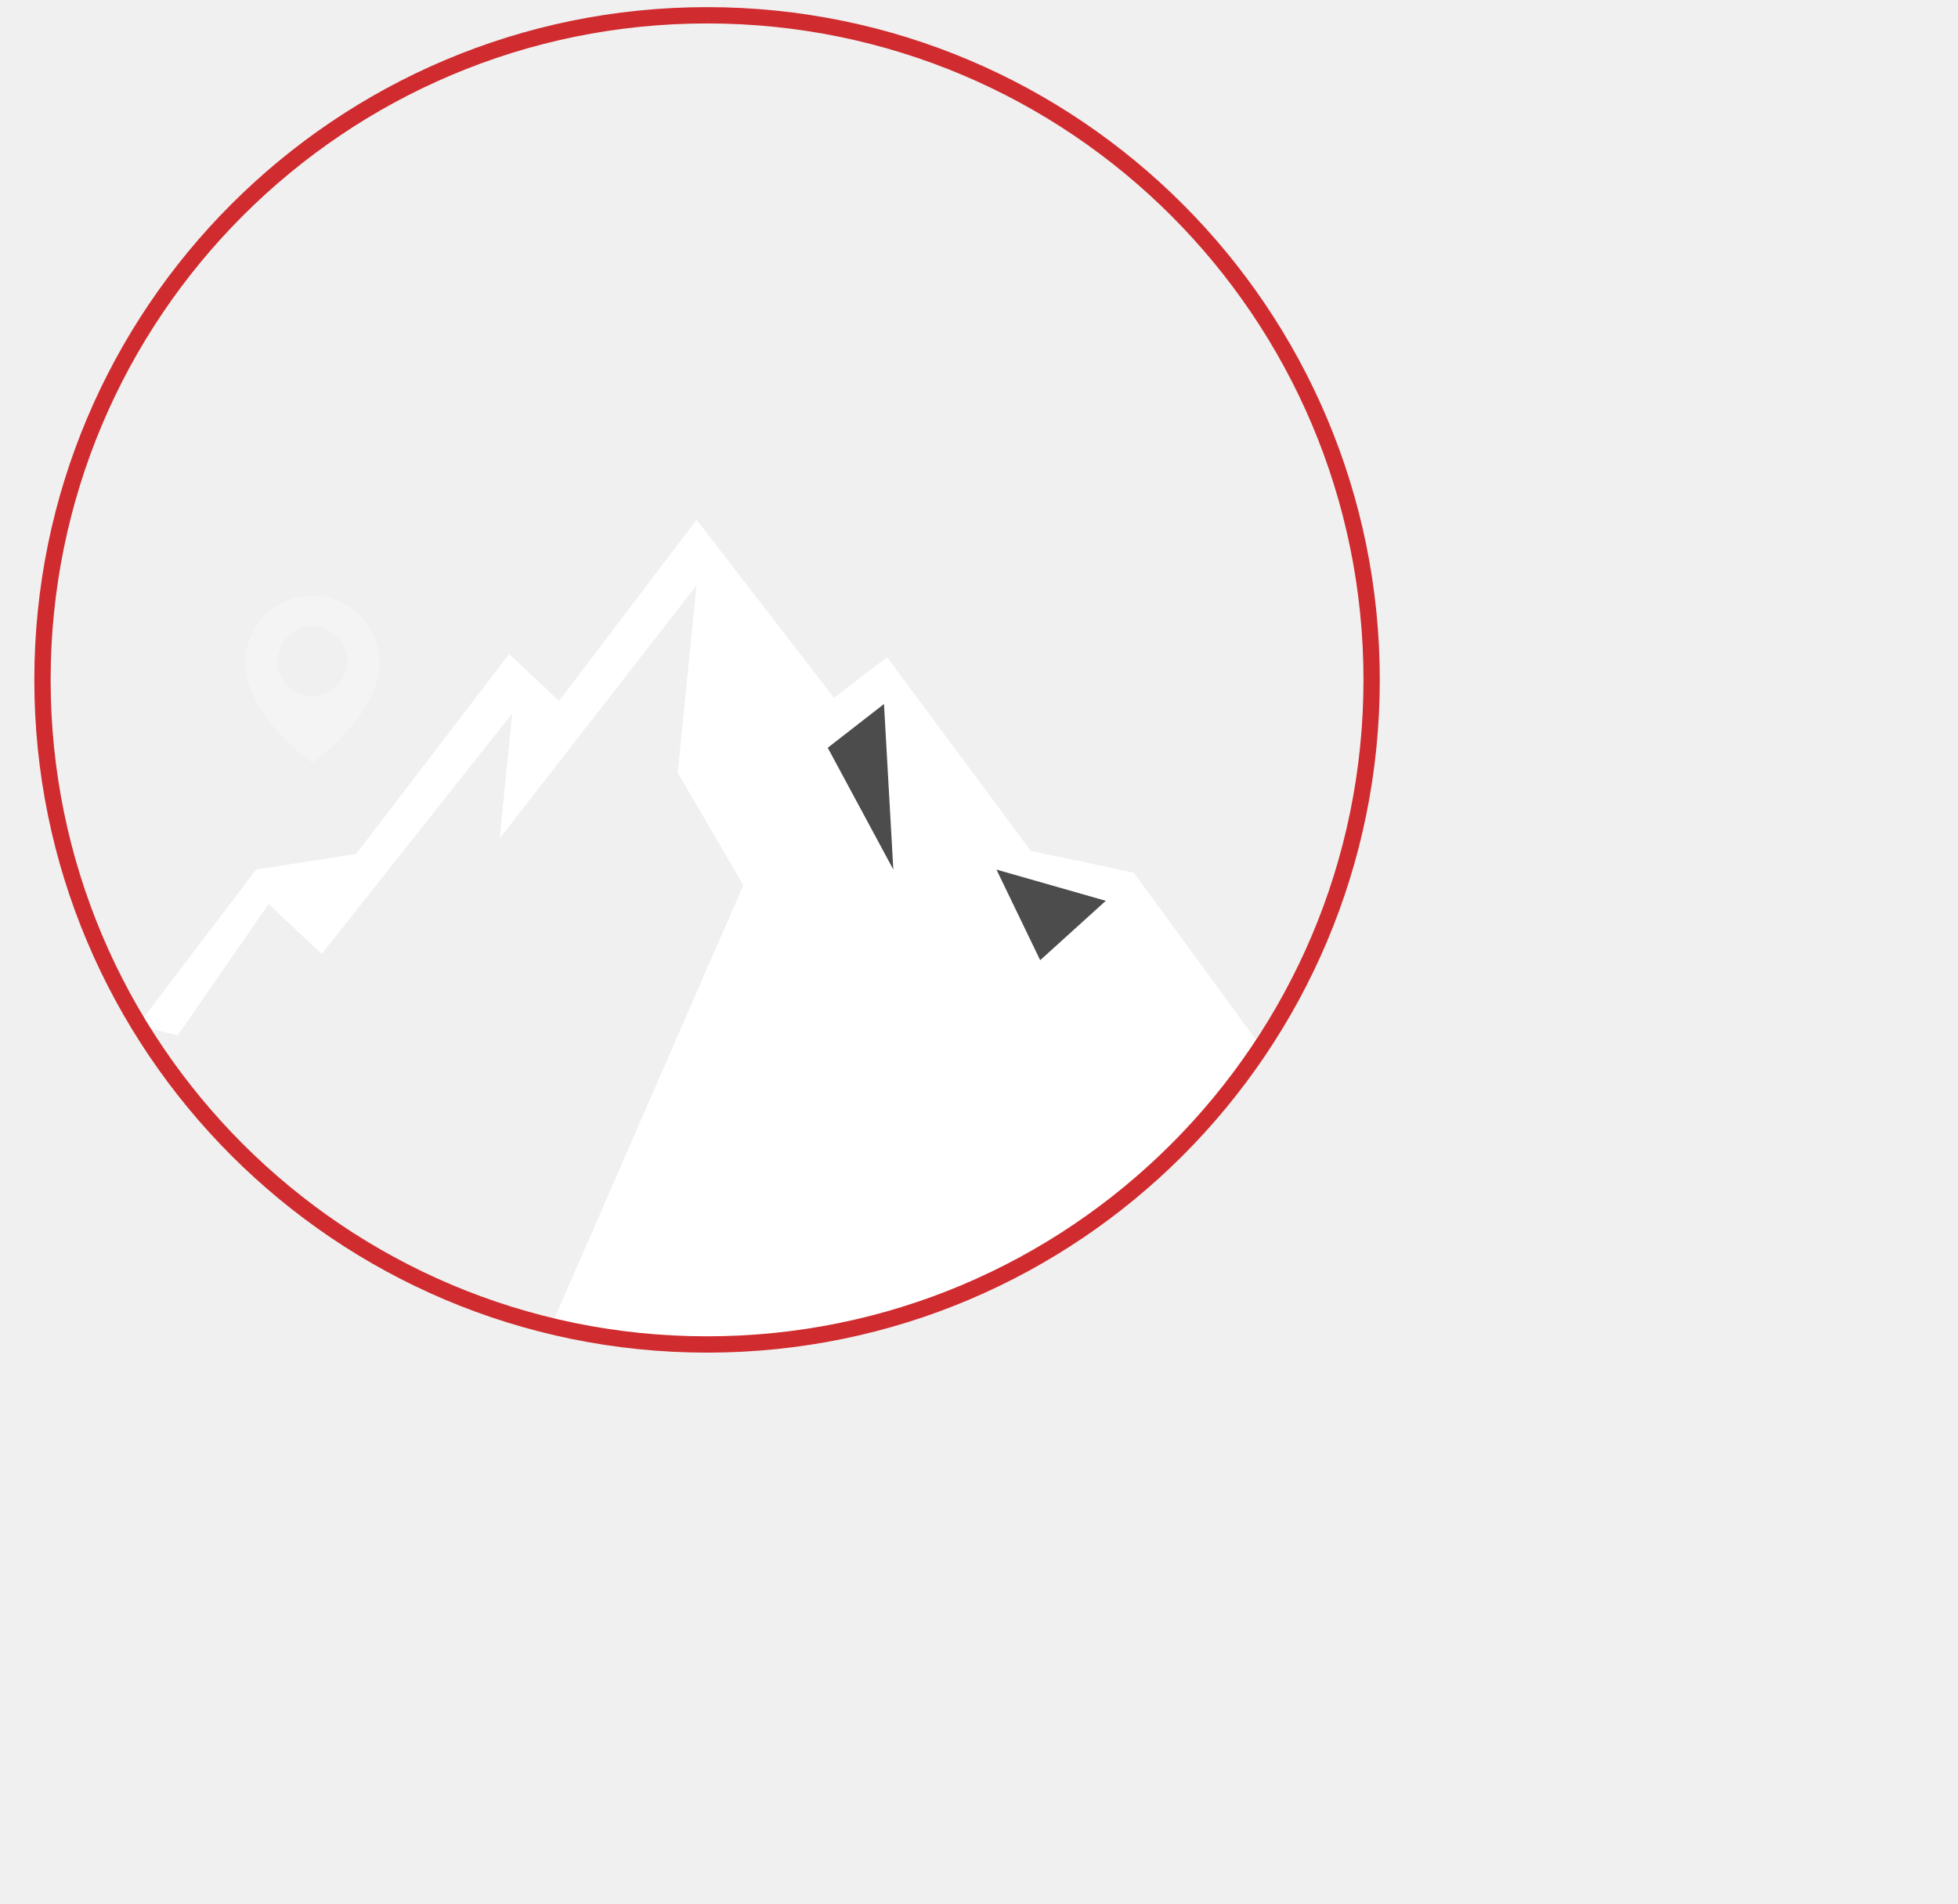
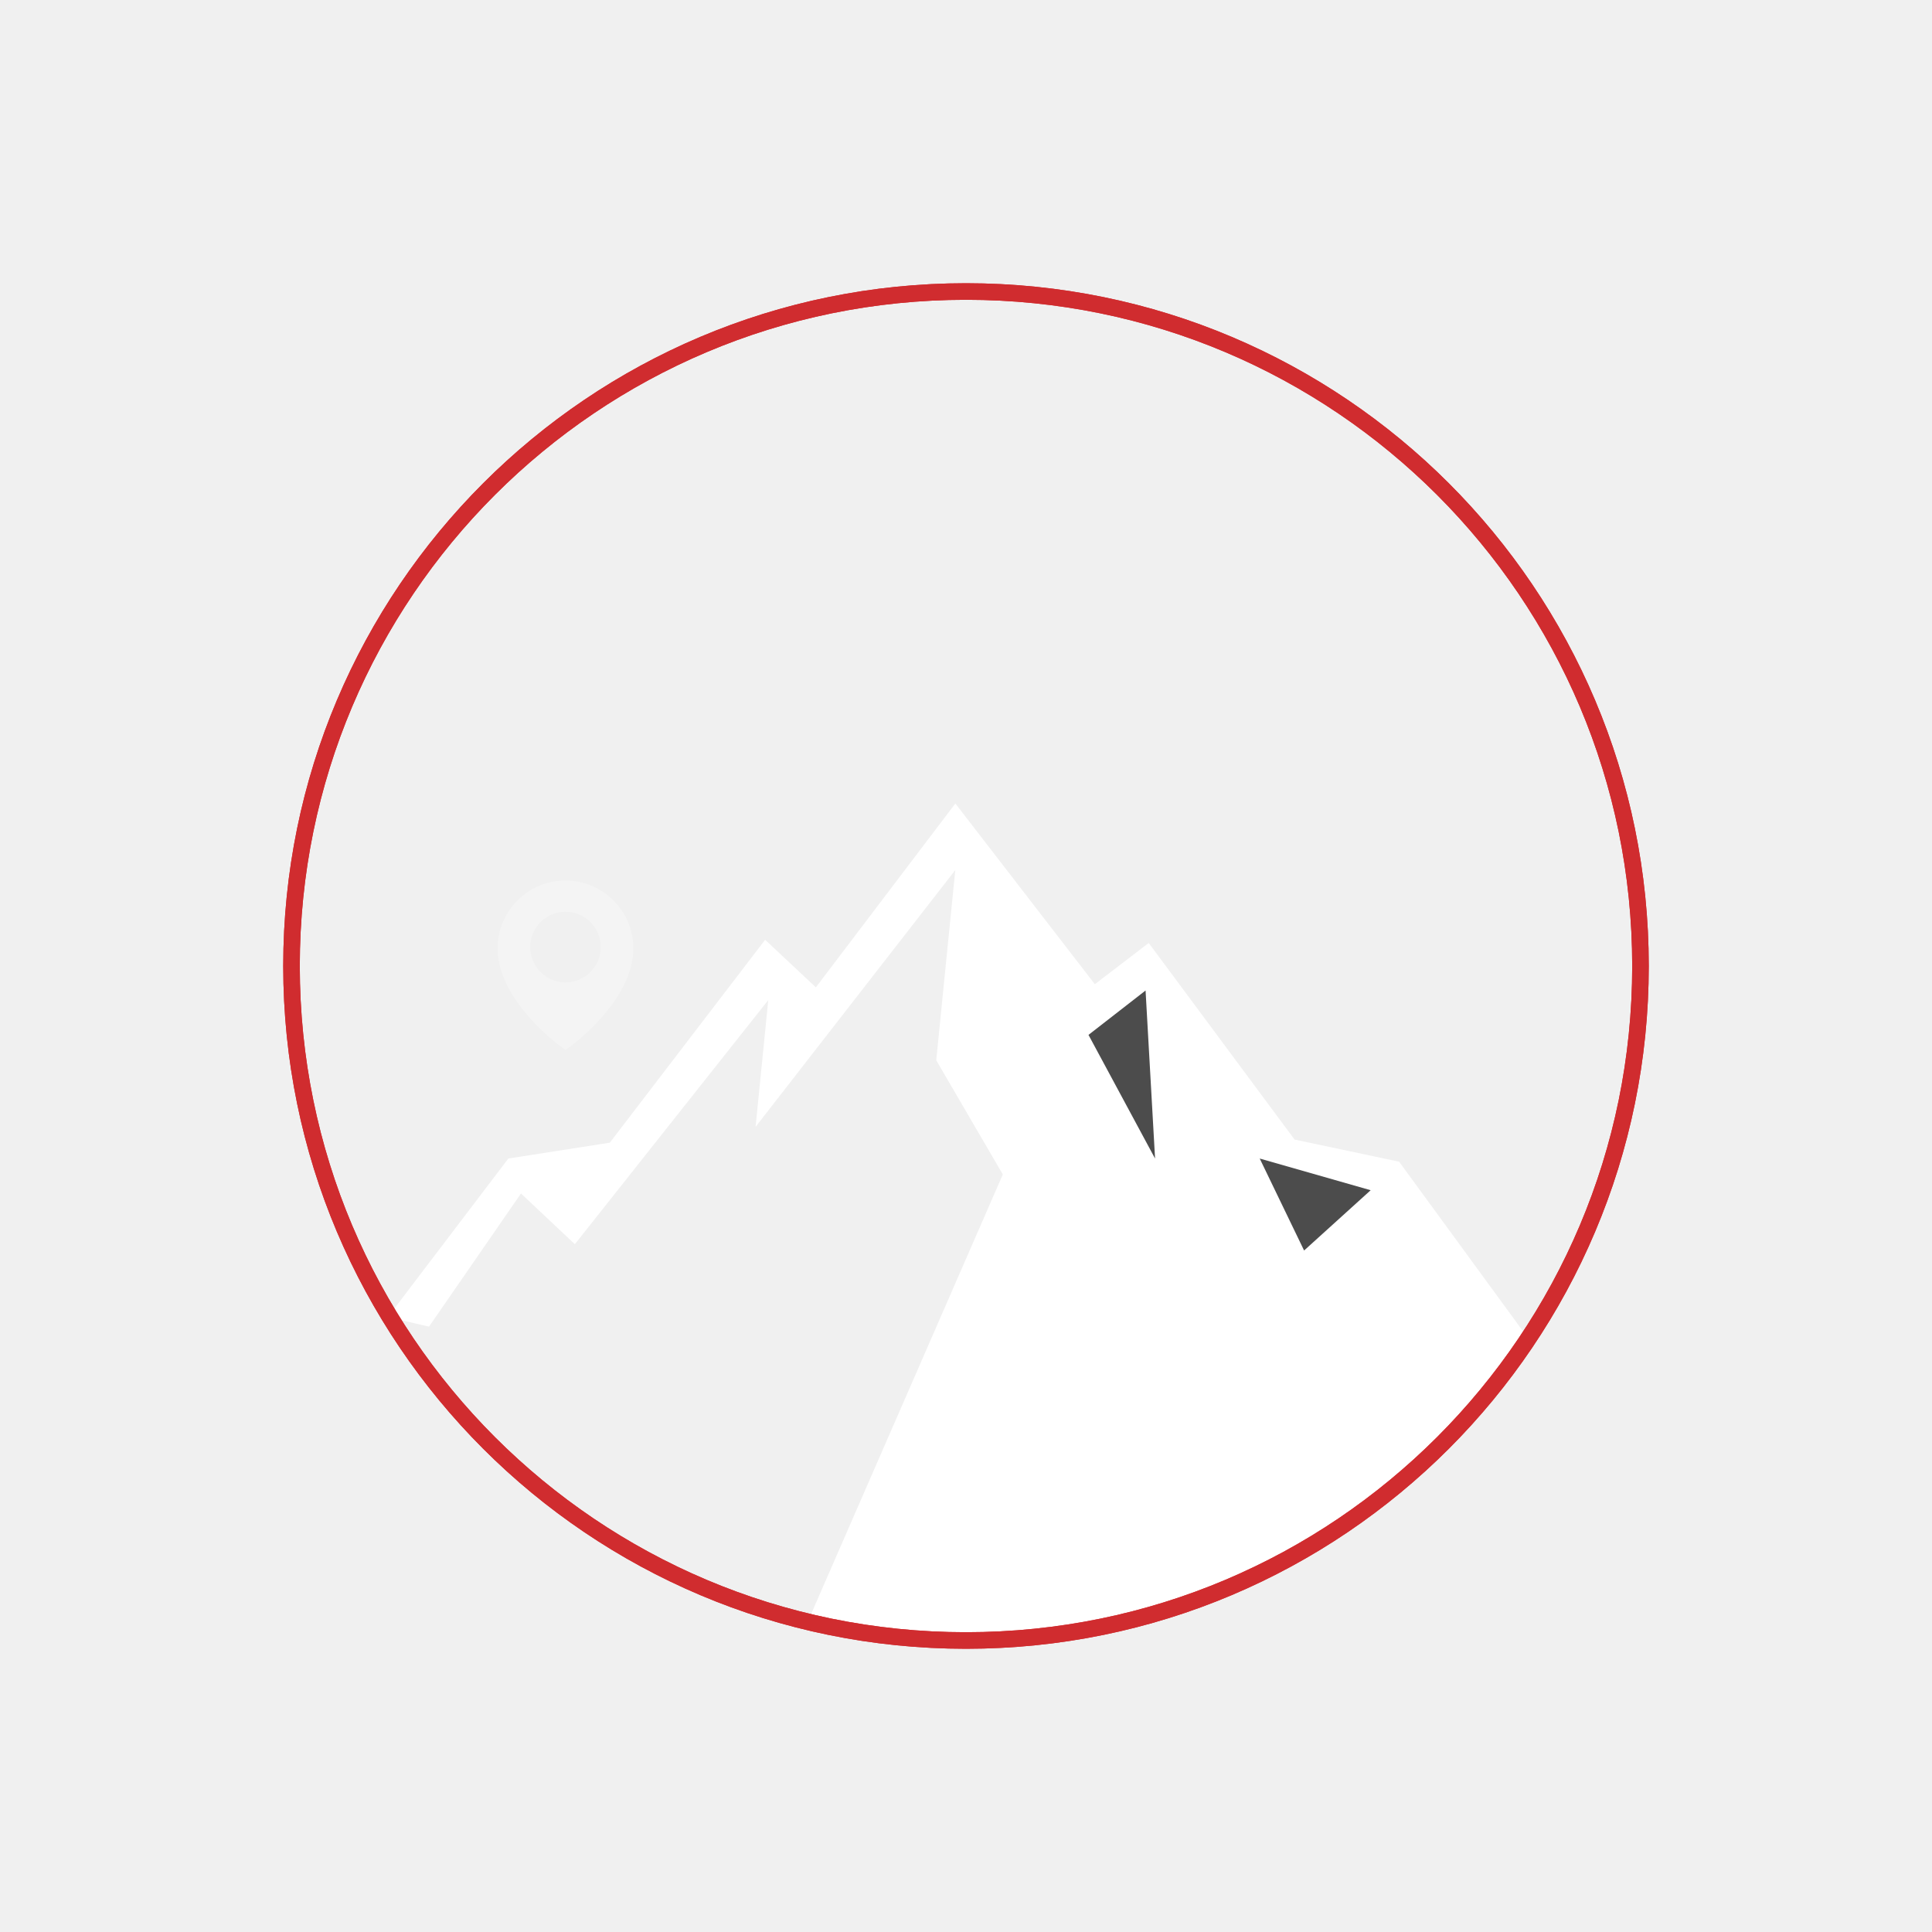
- <svg xmlns="http://www.w3.org/2000/svg" version="1.1" id="Capa_1" x="0px" y="0px" viewBox="0 0 360 350" style="enable-background:new 0 0 360 350;" xml:space="preserve">
+ <svg xmlns="http://www.w3.org/2000/svg" version="1.1" id="Capa_1" x="0px" y="0px" viewBox="0 0 350 350" style="enable-background:new 0 0 350 350;" xml:space="preserve">
  <g>
-     <path style="opacity:0.3;fill:#FFFFFF;" d="M57.44,109.52c-6.78,0-12.29,5.52-12.29,12.3c0,7.11,6.52,14.26,12.29,18.39   c5.75-4.12,12.29-11.25,12.29-18.39C69.73,115.04,64.21,109.52,57.44,109.52z M57.44,127.98c-3.53,0-6.4-2.87-6.4-6.41   c0-3.53,2.87-6.41,6.4-6.41c3.53,0,6.4,2.87,6.4,6.41C63.84,125.1,60.96,127.98,57.44,127.98z" />
+     <path style="opacity:0.3;fill:#FFFFFF;" d="M102.44,159.52c-6.78,0-12.29,5.52-12.29,12.3c0,7.11,6.52,14.26,12.29,18.39   c5.75-4.12,12.29-11.25,12.29-18.39C114.73,165.04,109.21,159.52,102.44,159.52z M102.44,177.98c-3.53,0-6.4-2.87-6.4-6.41   c0-3.53,2.87-6.41,6.4-6.41s6.4,2.87,6.4,6.41C108.84,175.1,105.96,177.98,102.44,177.98z" />
    <g>
-       <path style="fill:#FFFFFF;" d="M25.26,188.6l21.83-28.72l18.38-2.87l28.14-36.76l9.19,8.62l25.27-33.31l25.27,32.74l9.76-7.47    l26.42,35.61l18.95,4.02l23.38,32c0,0-19.92,27.13-49.41,43.01c-29.02,15.63-81.43,9.06-81.43,9.06l35.66-81.77l-12.06-20.68    l3.45-34.46l-36.18,46.52l2.3-22.97l-35.04,44.23l-9.76-9.19l-16.66,24.12L25.26,188.6z" />
-       <polygon points="152.19,137.48 162.53,129.44 164.25,159.88   " />
-       <polygon points="183.21,159.88 203.31,165.62 191.25,176.54   " />
+       <path style="fill:#FFFFFF;" d="M70.26,238.6l21.83-28.72l18.38-2.87l28.14-36.76l9.19,8.62l25.27-33.31l25.27,32.74l9.76-7.47    l26.42,35.61l18.95,4.02l23.38,32c0,0-19.92,27.13-49.41,43.01c-29.02,15.63-81.43,9.06-81.43,9.06l35.66-81.77l-12.06-20.68    l3.45-34.46l-36.18,46.52l2.3-22.97l-35.04,44.23l-9.76-9.19l-16.66,24.12L70.26,238.6z" />
+       <polygon points="197.19,187.48 207.53,179.44 209.25,209.88   " />
+       <polygon points="228.21,209.88 248.31,215.62 236.25,226.54   " />
    </g>
-     <polygon style="opacity:0.3;fill:#FFFFFF;" points="135.36,144.24 162.89,126.65 173.84,150.21 205.7,164.81 205.03,176.09    187.12,180.73 147.3,166.47  " />
-     <circle style="fill:none;stroke:#D02C2F;stroke-width:3;stroke-miterlimit:10;" cx="130" cy="125" r="122.19" />
+     <polygon style="opacity:0.3;fill:#FFFFFF;" points="180.36,194.24 207.89,176.65 218.84,200.21 250.7,214.81 250.03,226.09    232.12,230.73 192.3,216.47  " />
+     <circle style="fill:none;stroke:#D02C2F;stroke-width:3;stroke-miterlimit:10;" cx="175" cy="175" r="122.19" />
+     <circle style="fill:none;stroke:#D02C2F;stroke-width:3;stroke-miterlimit:10;" cx="175" cy="175" r="122.19" id="pulse" />
  </g>
</svg>
